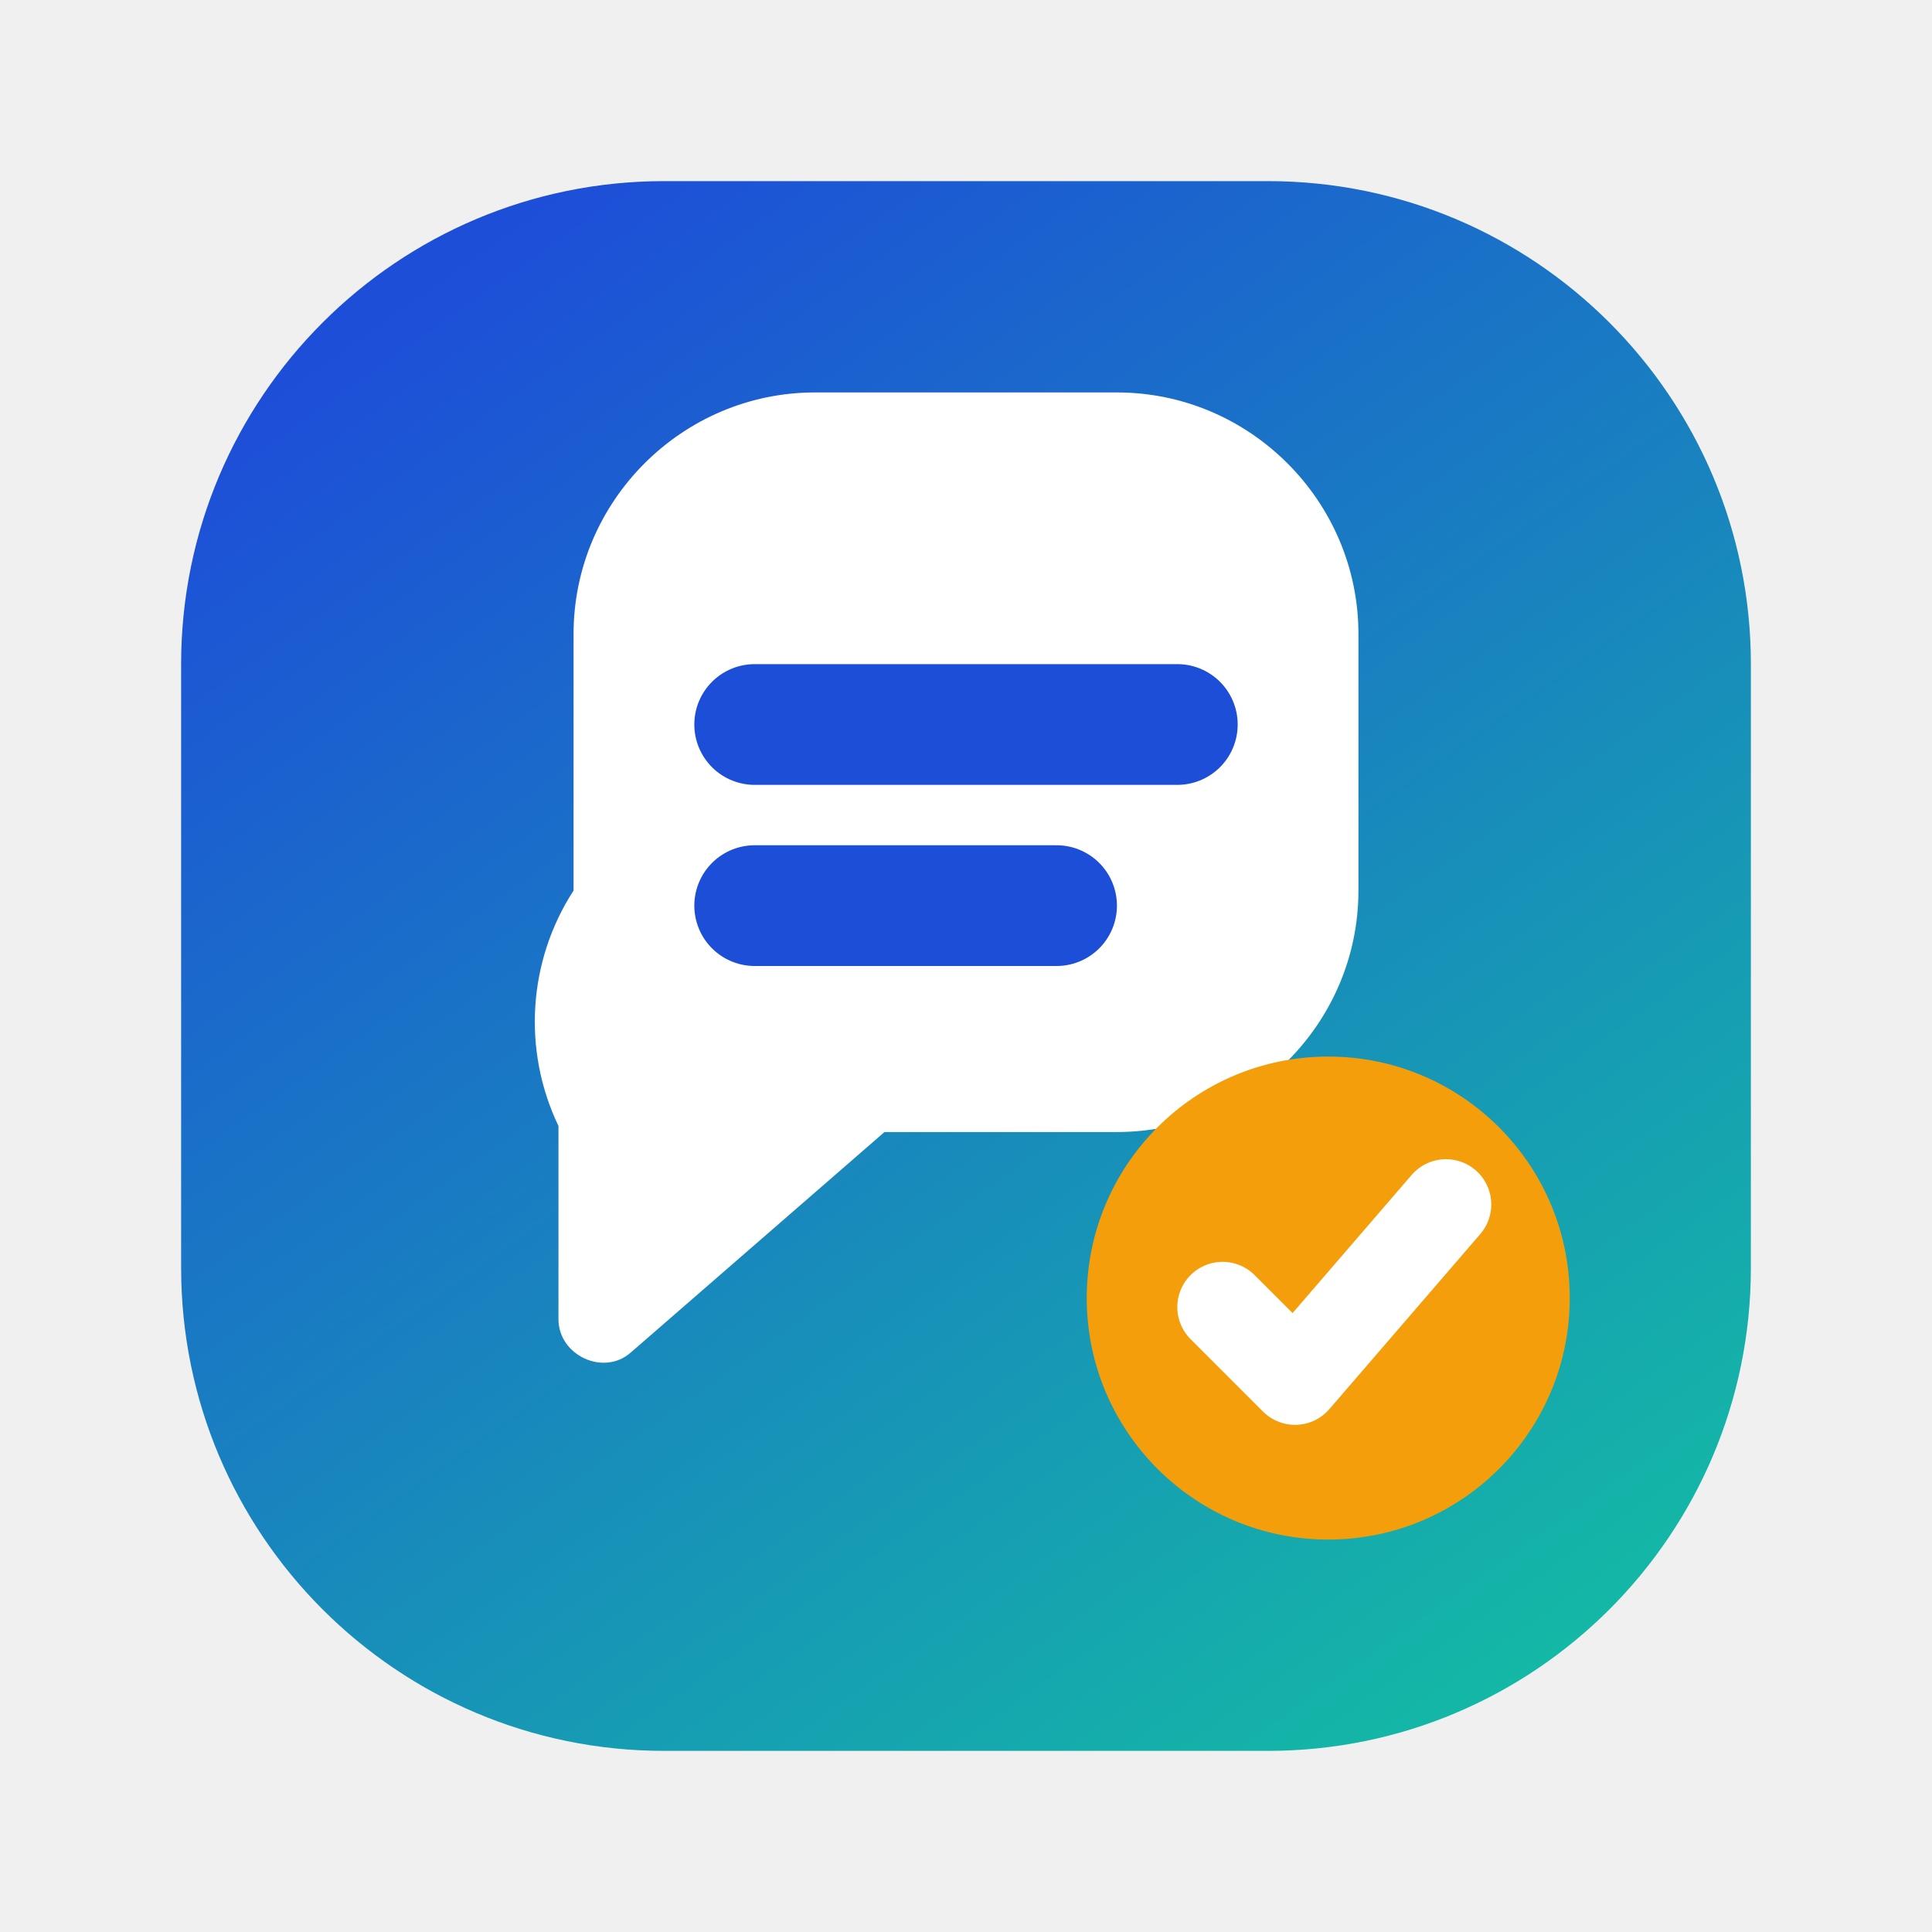
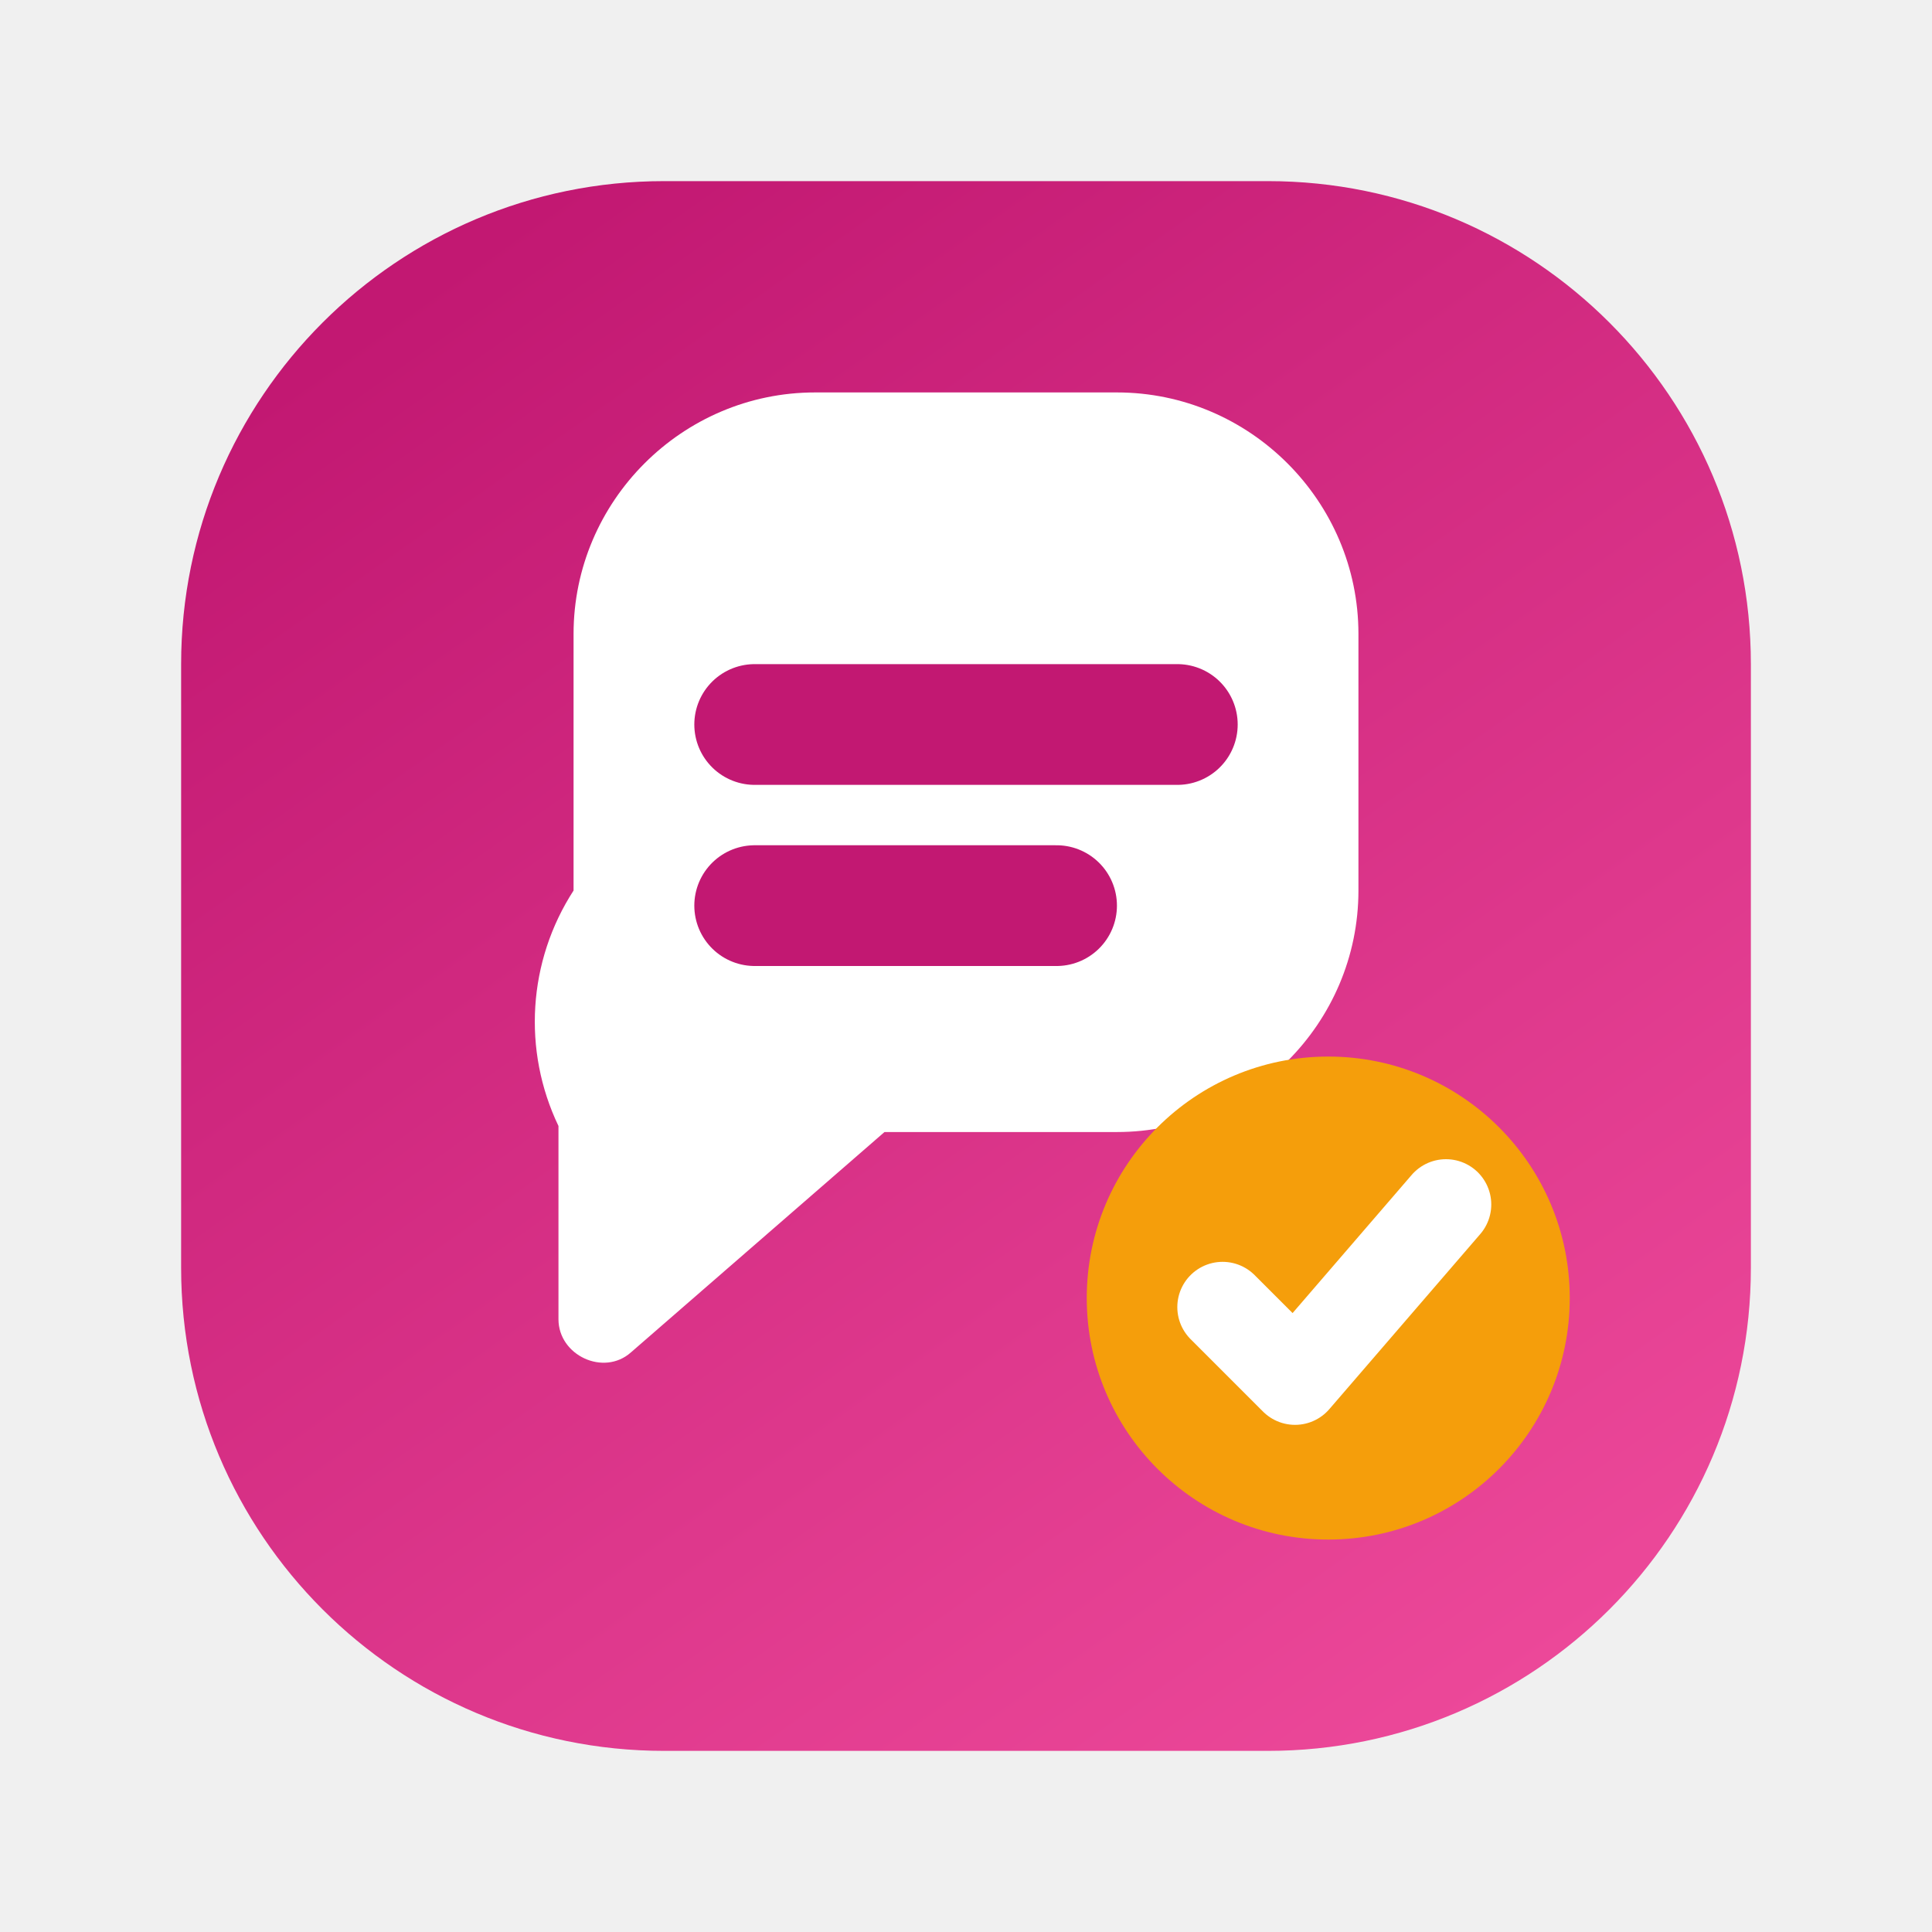
<svg xmlns="http://www.w3.org/2000/svg" viewBox="0 0 64 64">
  <defs>
    <linearGradient id="g" x1="16" y1="8" x2="50" y2="56" gradientUnits="userSpaceOnUse">
-       <stop stop-color="#1d4ed8" />
-       <stop offset="1" stop-color="#14b8a6" />
+       <stop stop-color="#c21872" />
+       <stop offset="1" stop-color="#ec4899" />
    </linearGradient>
  </defs>
  <rect x="6" y="6" width="52" height="52" rx="16" fill="url(#g)" />
  <path d="M19 21c0-4.4 3.6-8 8-8h10c4.4 0 8 3.6 8 8v8.5c0 4.4-3.6 8-8 8h-7.7l-8.4 7.3c-.9.8-2.4.1-2.4-1.1v-6.4A8 8 0 0 1 19 29.5V21Z" fill="#fff" />
-   <path d="M25 24h14M25 30h10" stroke="#1d4ed8" stroke-width="4" stroke-linecap="round" />
+   <path d="M25 24h14M25 30h10" stroke="#c21872" stroke-width="4" stroke-linecap="round" />
  <circle cx="44" cy="43" r="8" fill="#f59e0b" />
  <path d="M40.5 43.3l2.4 2.4 5-5.8" fill="none" stroke="#fff" stroke-width="3" stroke-linecap="round" stroke-linejoin="round" />
</svg>
